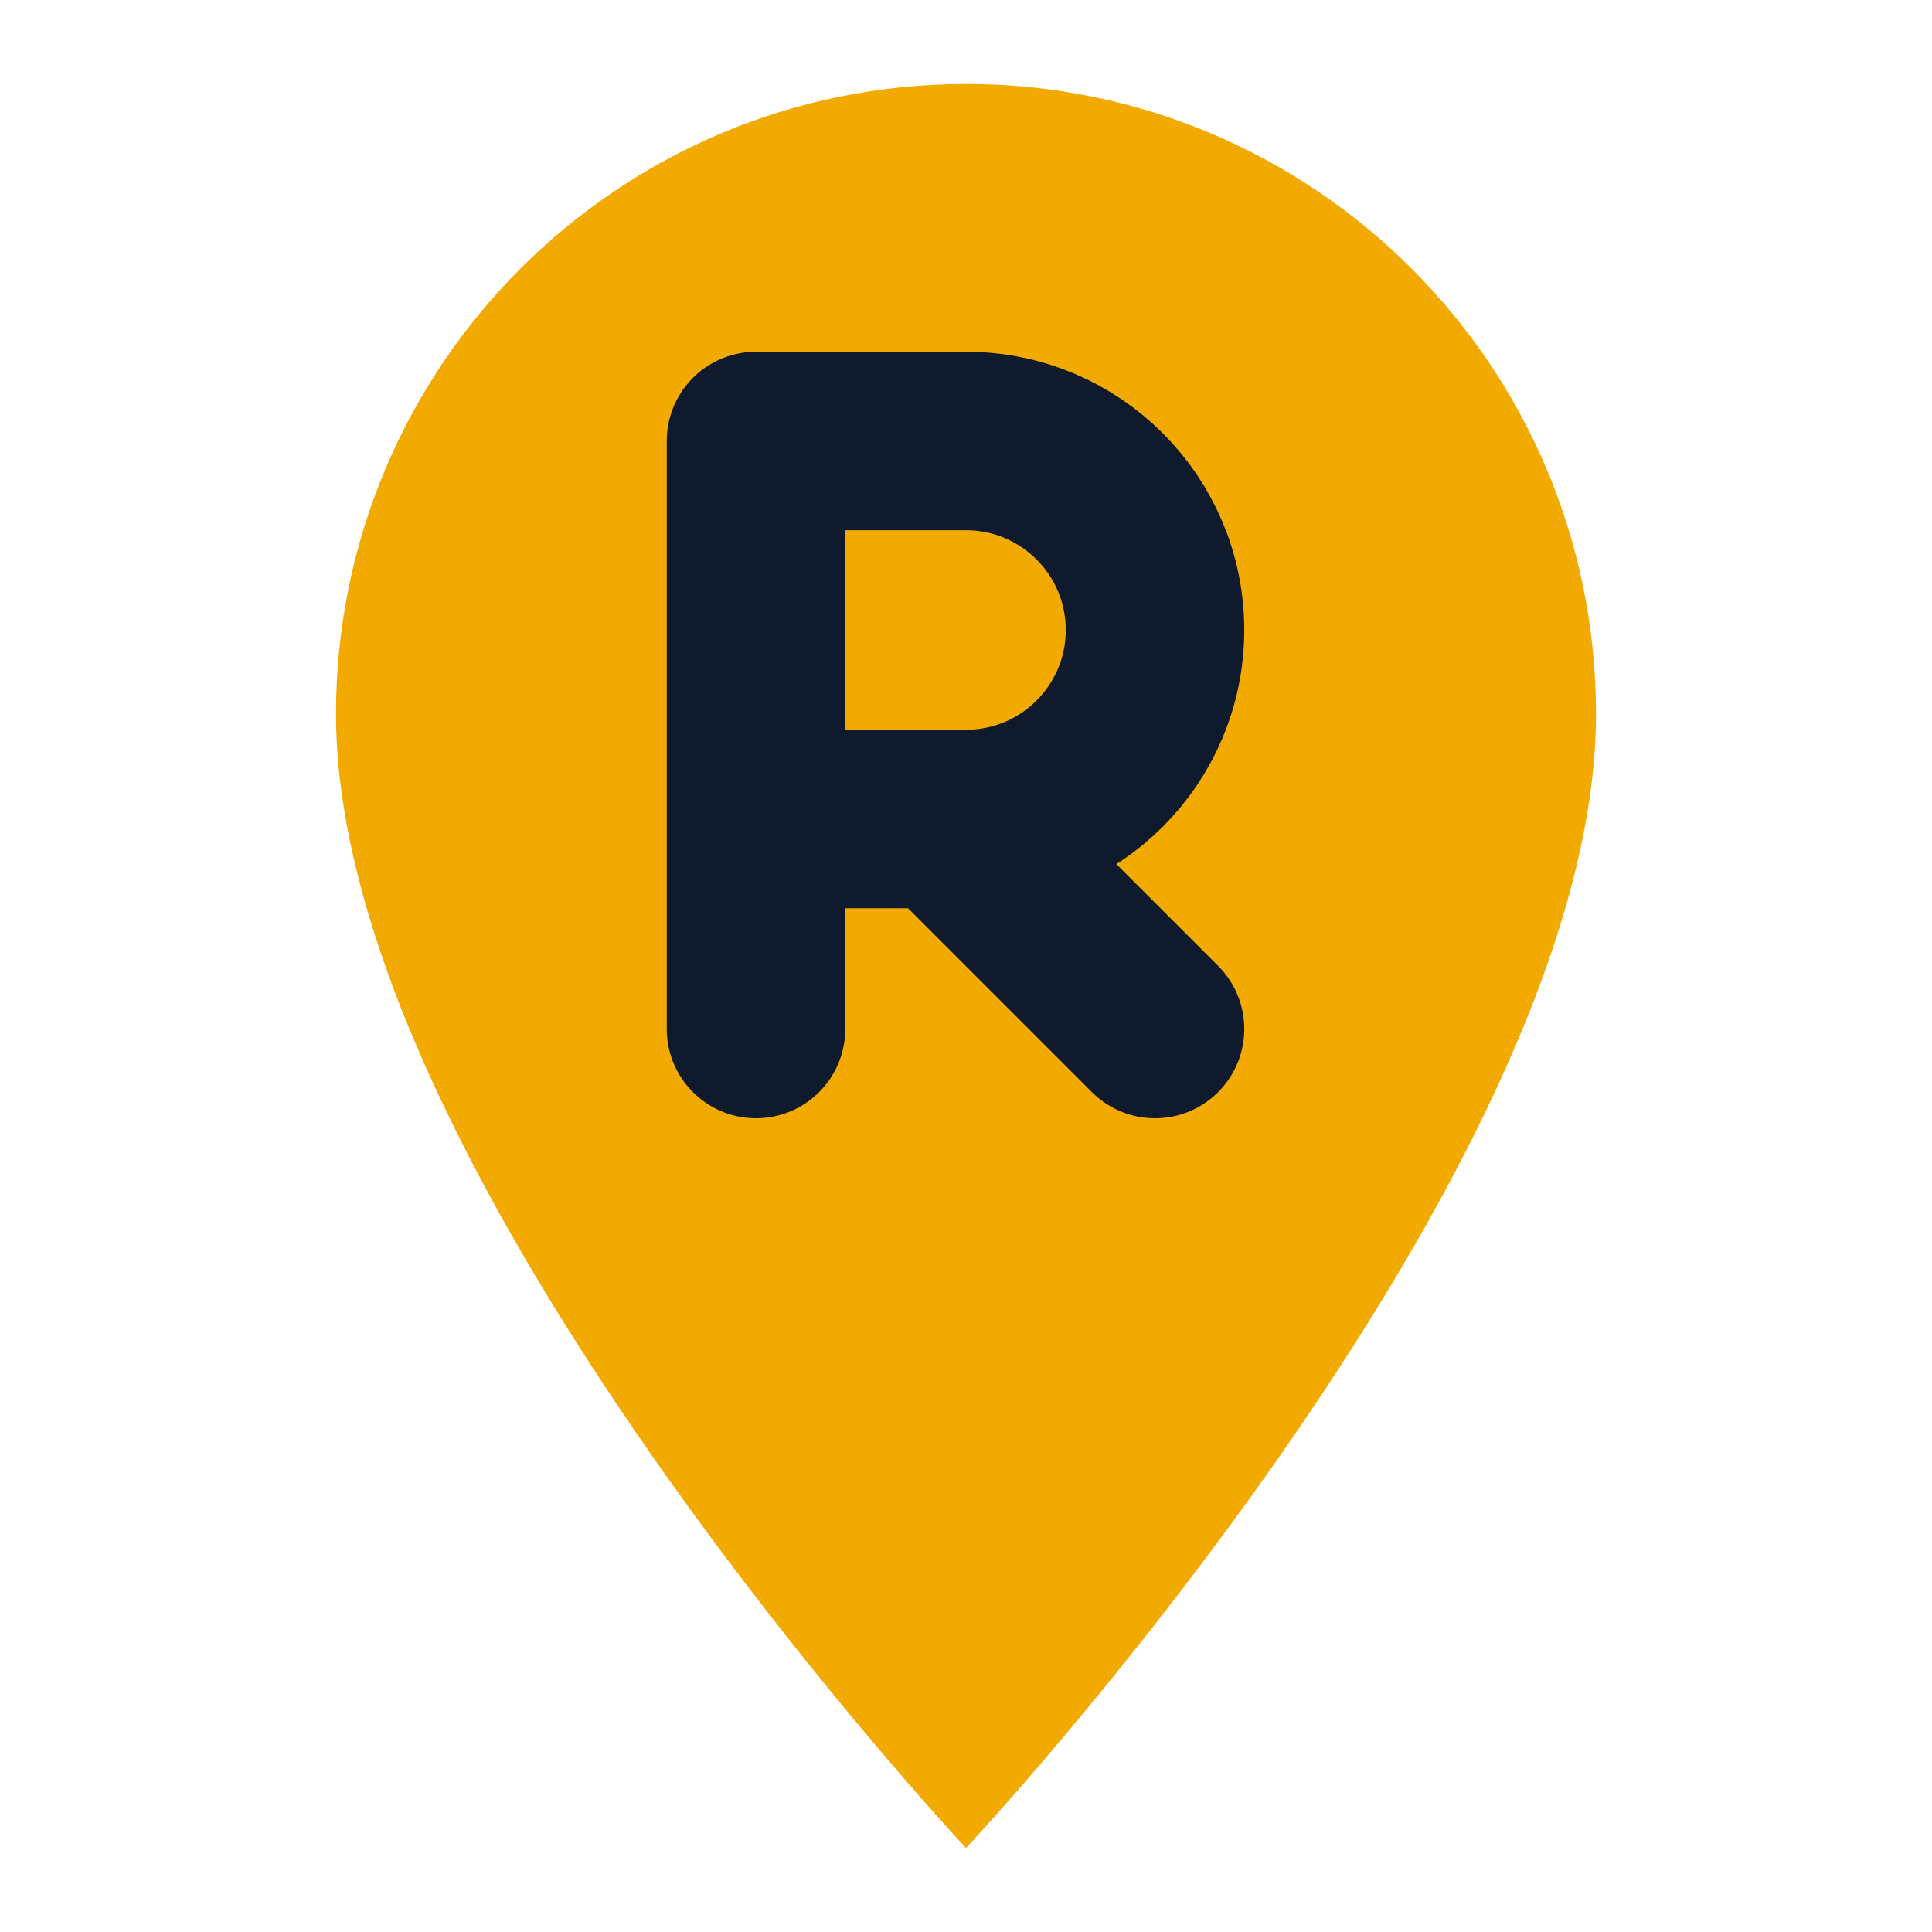
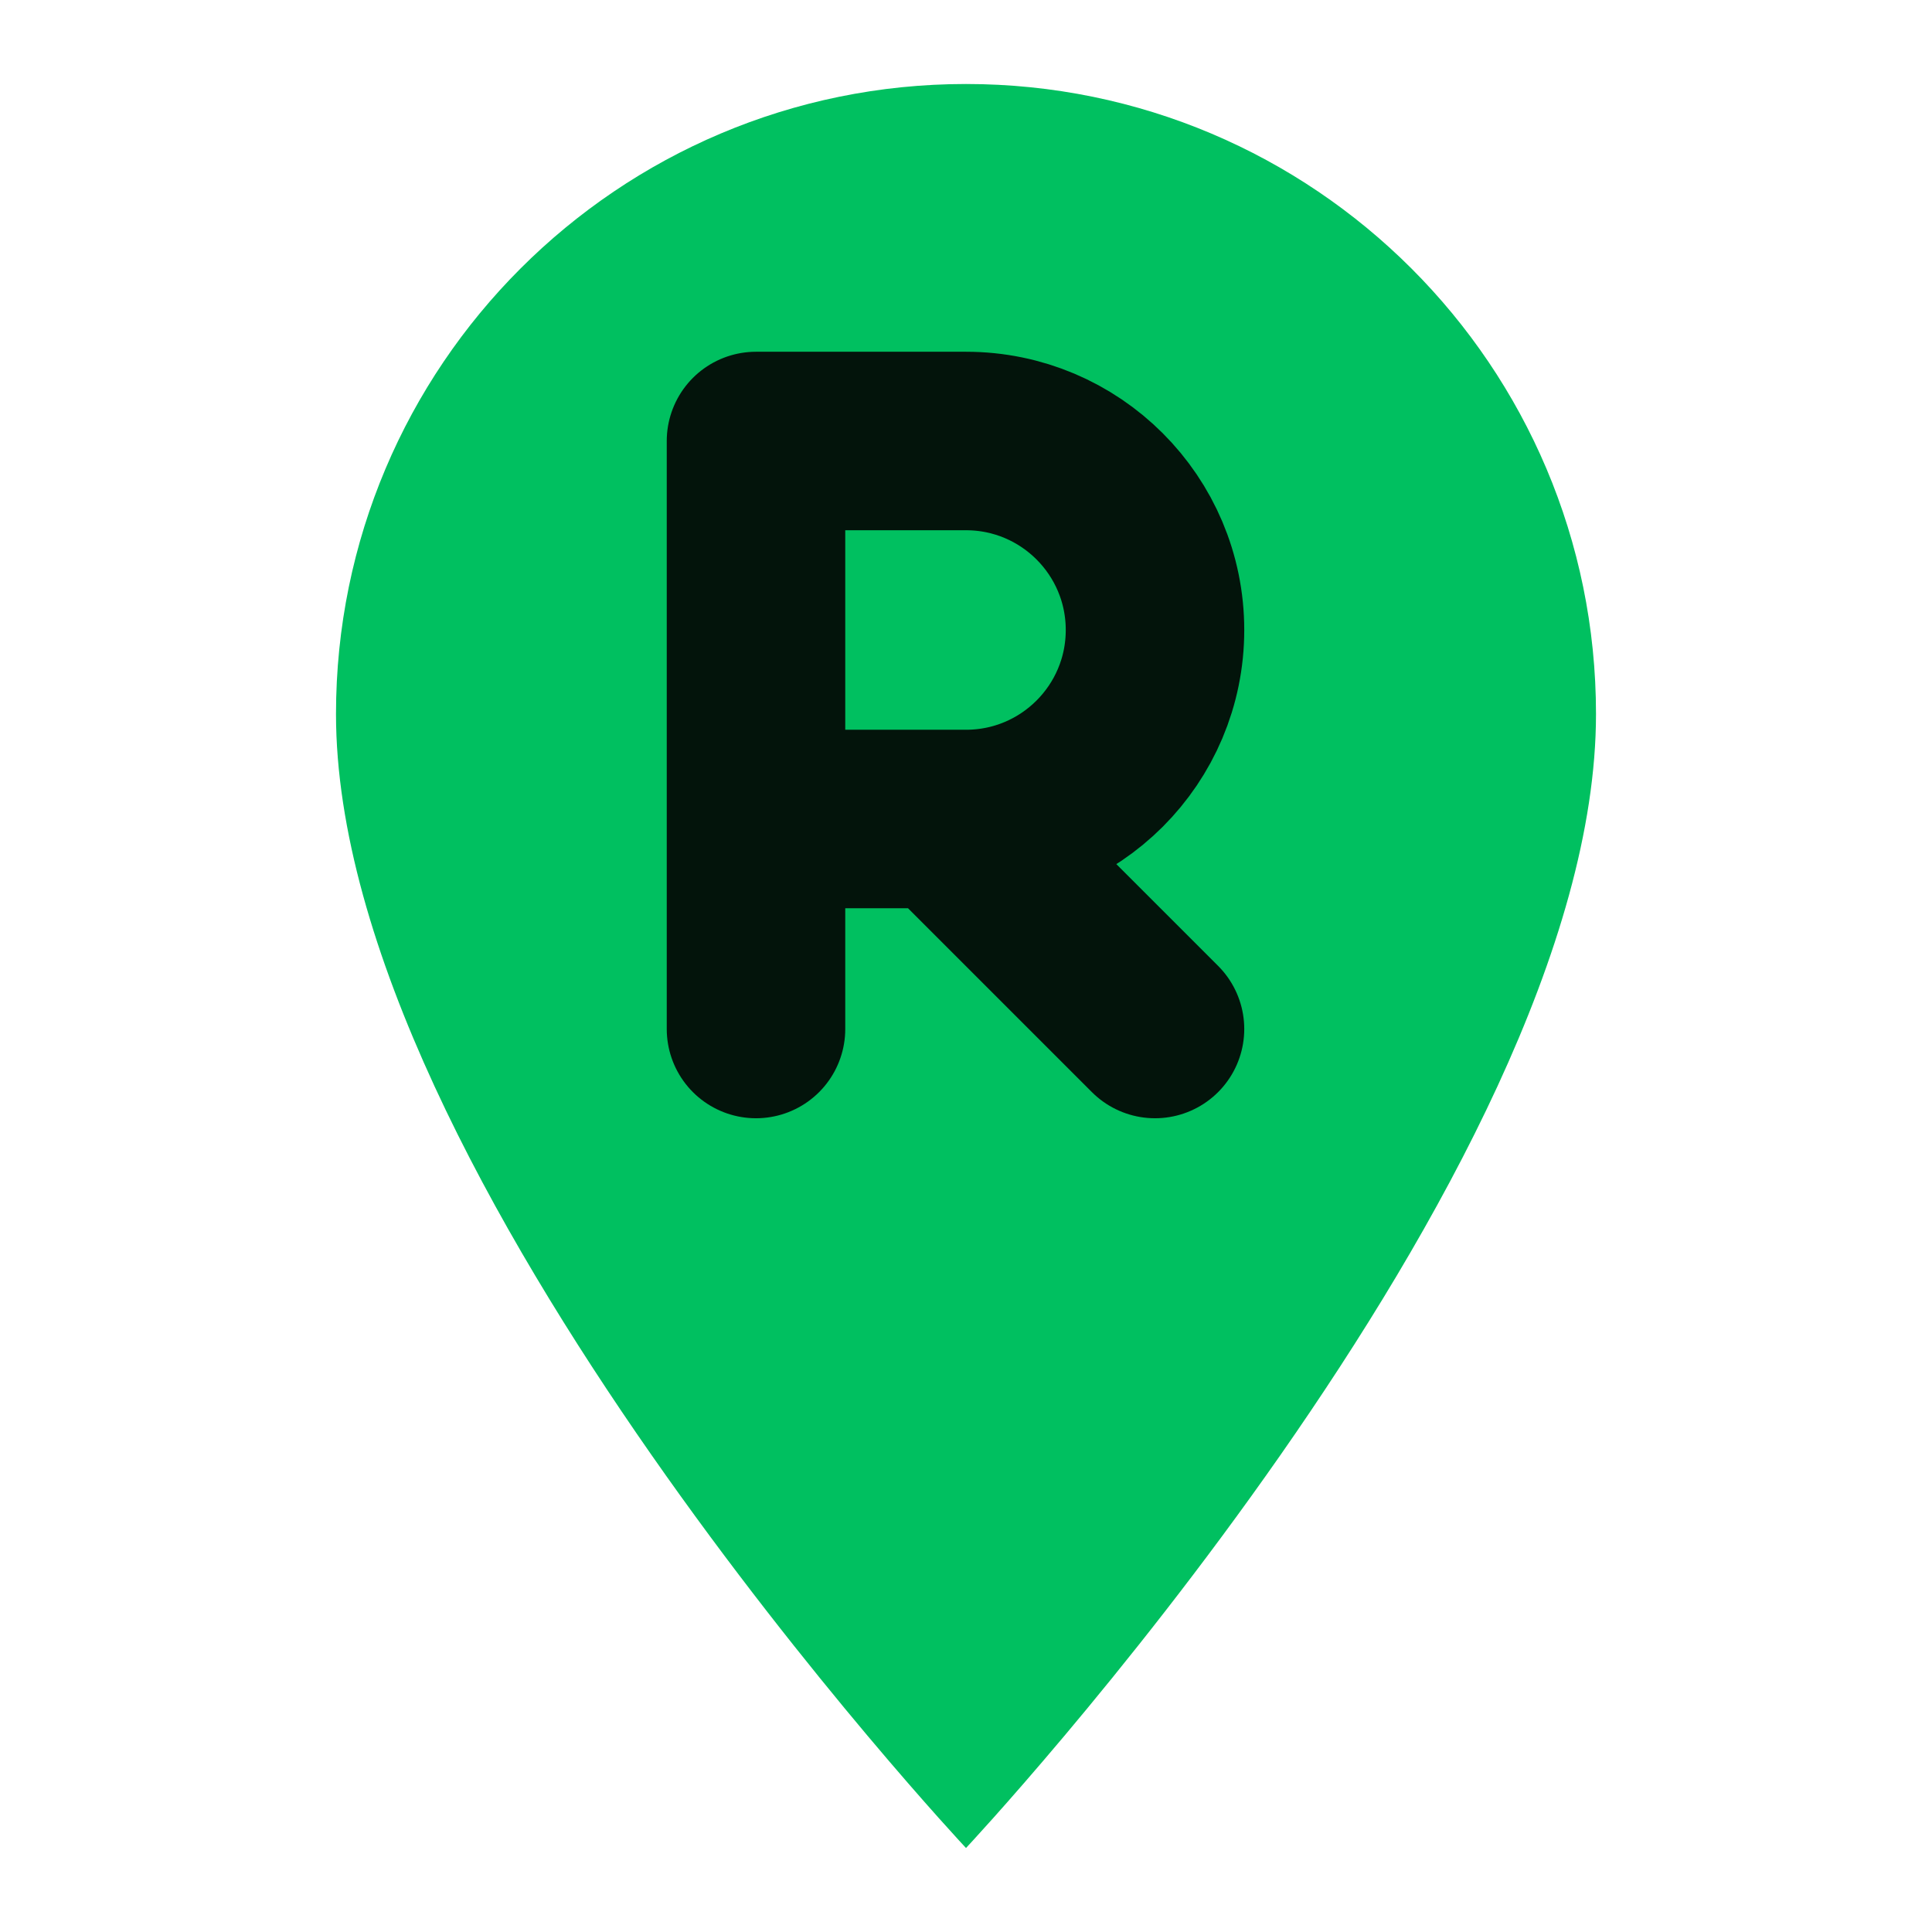
<svg xmlns="http://www.w3.org/2000/svg" viewBox="4 6 92 92">
-   <path d="M50 94C50 94 20 62 20 40a30 30 0 1 1 60 0C80 62 50 94 50 94Z" fill="#f2a900" />
-   <path d="M40 27V55M40 27H50a9 9 0 0 1 0 18H40M49 45L59 55" fill="none" stroke="#0f1b2d" stroke-width="8.5" stroke-linecap="round" stroke-linejoin="round" />
+   <style>.b{fill:#00c060}@media (prefers-color-scheme: dark){.b{fill:#00e676}}</style>
+   <path class="b" d="M50 94C50 94 20 62 20 40a30 30 0 1 1 60 0C80 62 50 94 50 94Z" />
+   <path d="M40 27V55M40 27H50a9 9 0 0 1 0 18H40M49 45L59 55" fill="none" stroke="#03140b" stroke-width="8.5" stroke-linecap="round" stroke-linejoin="round" />
</svg>
